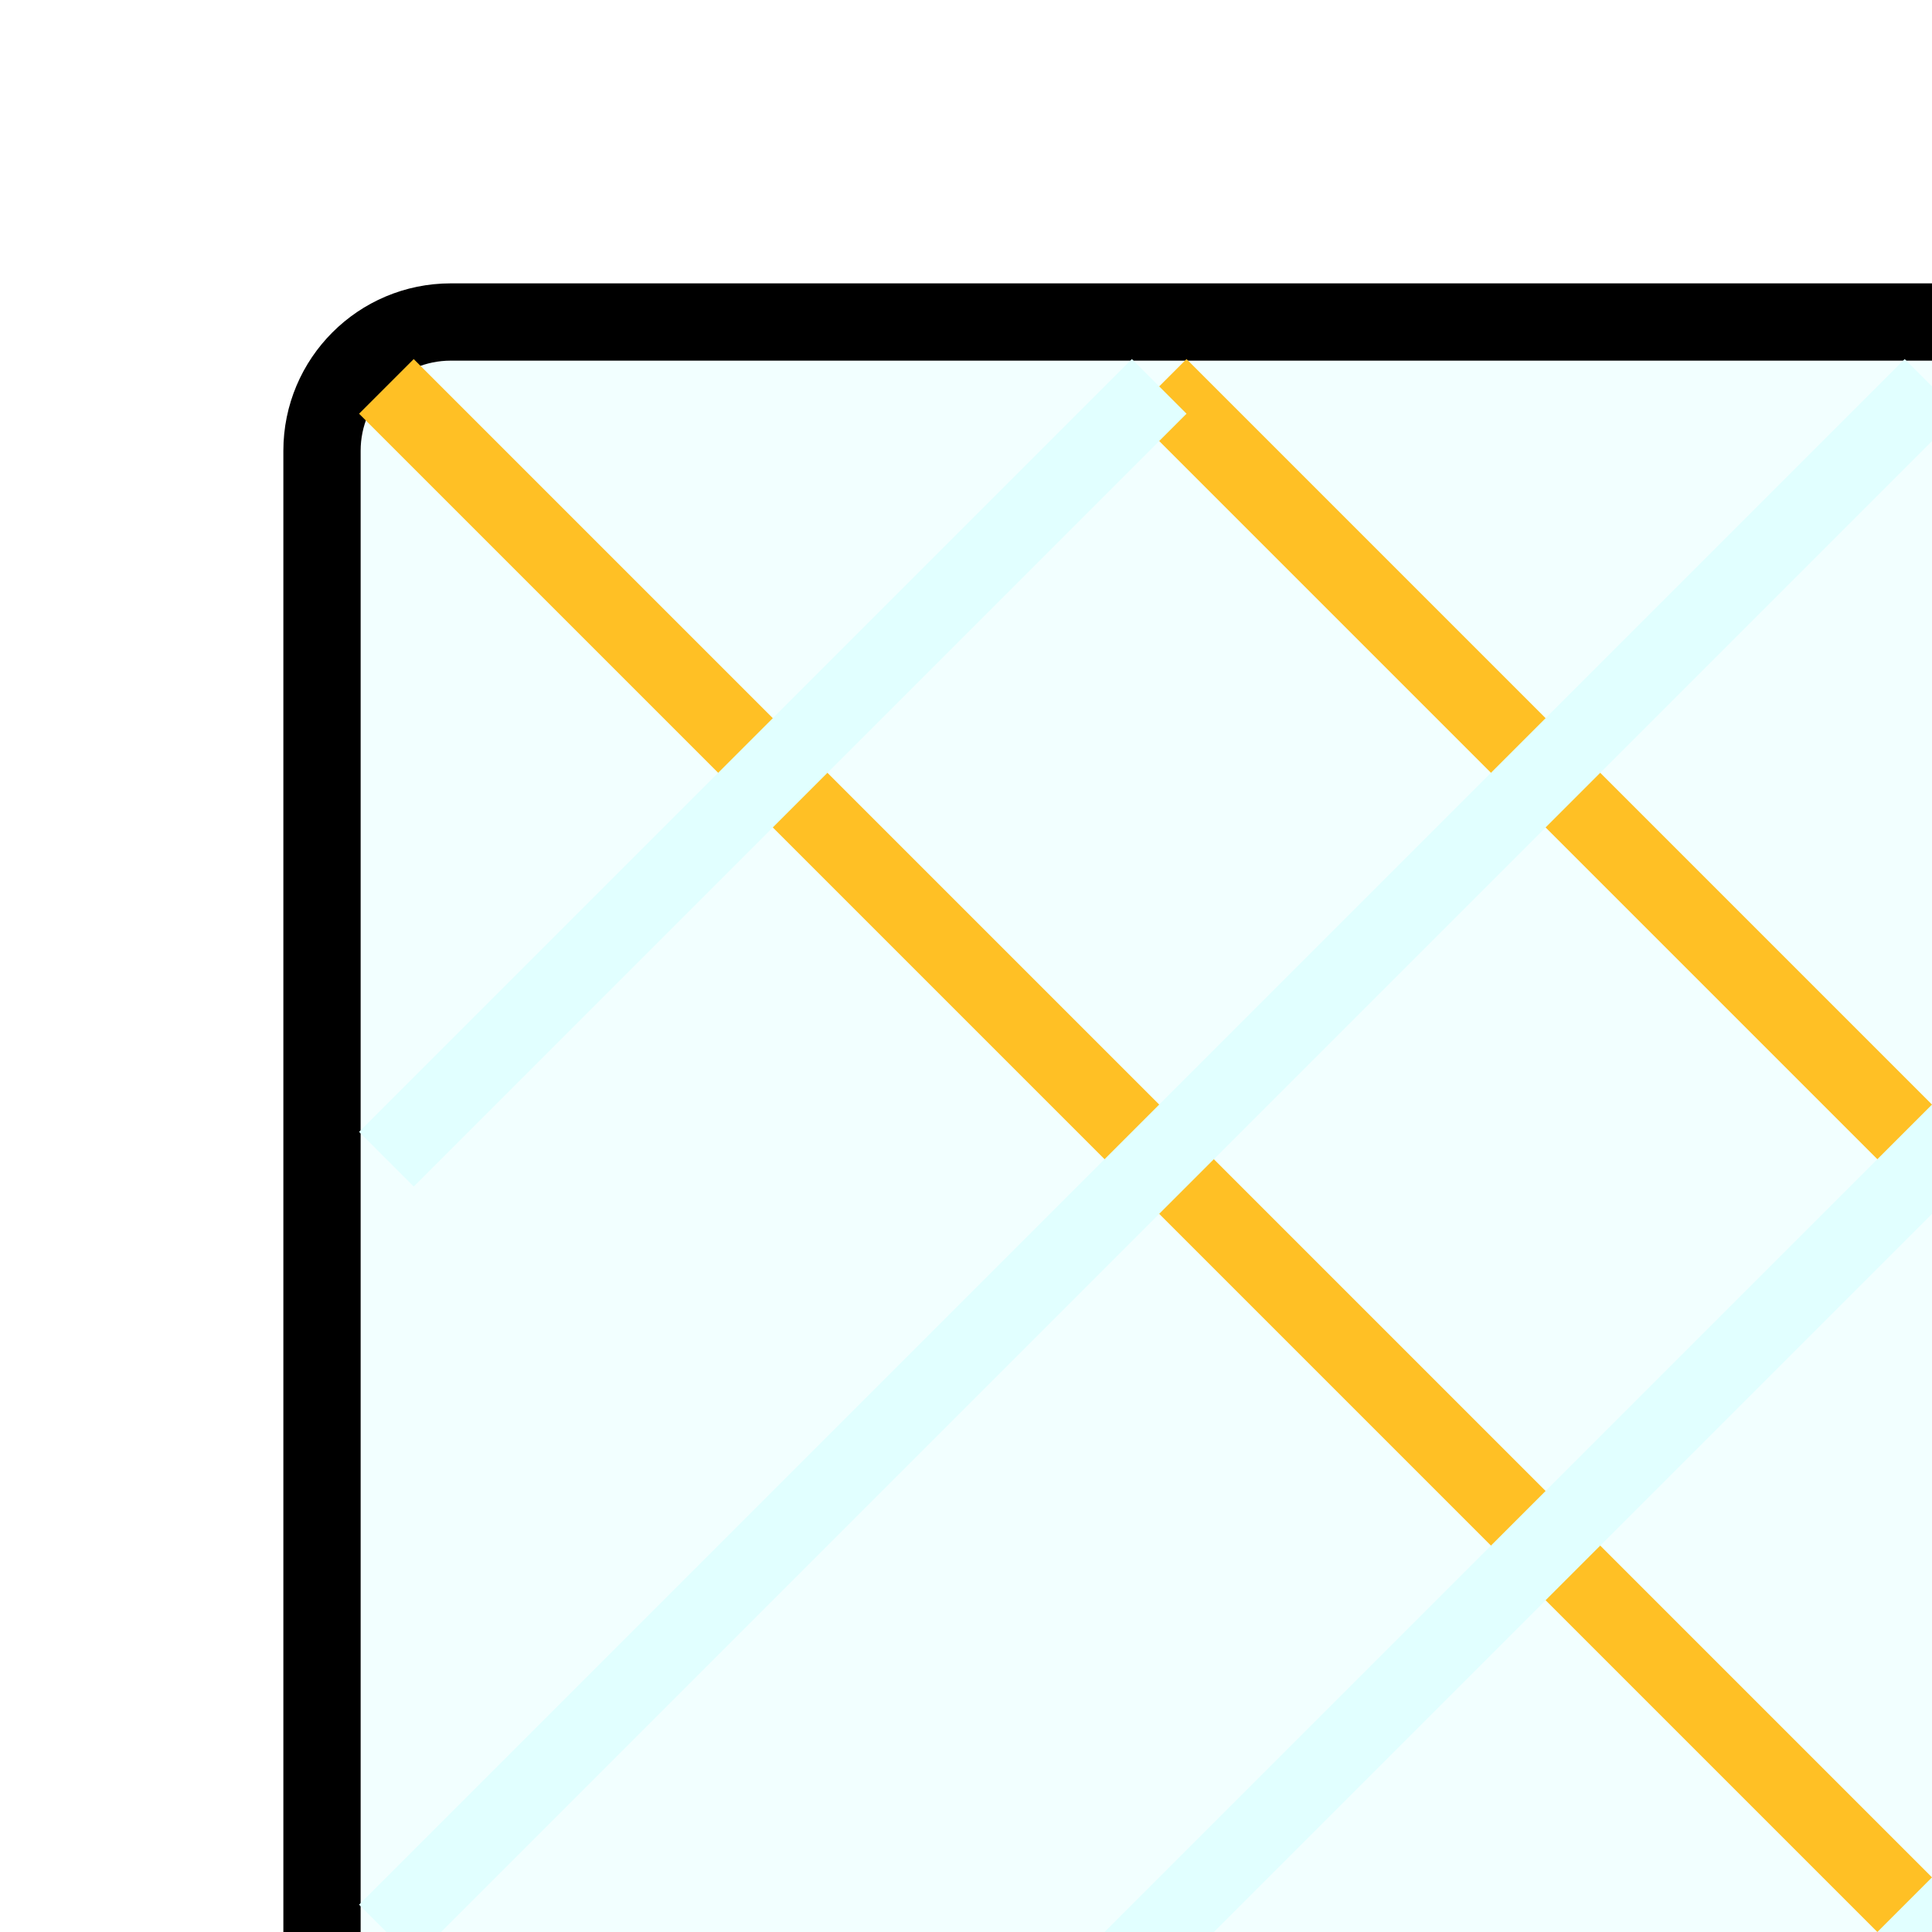
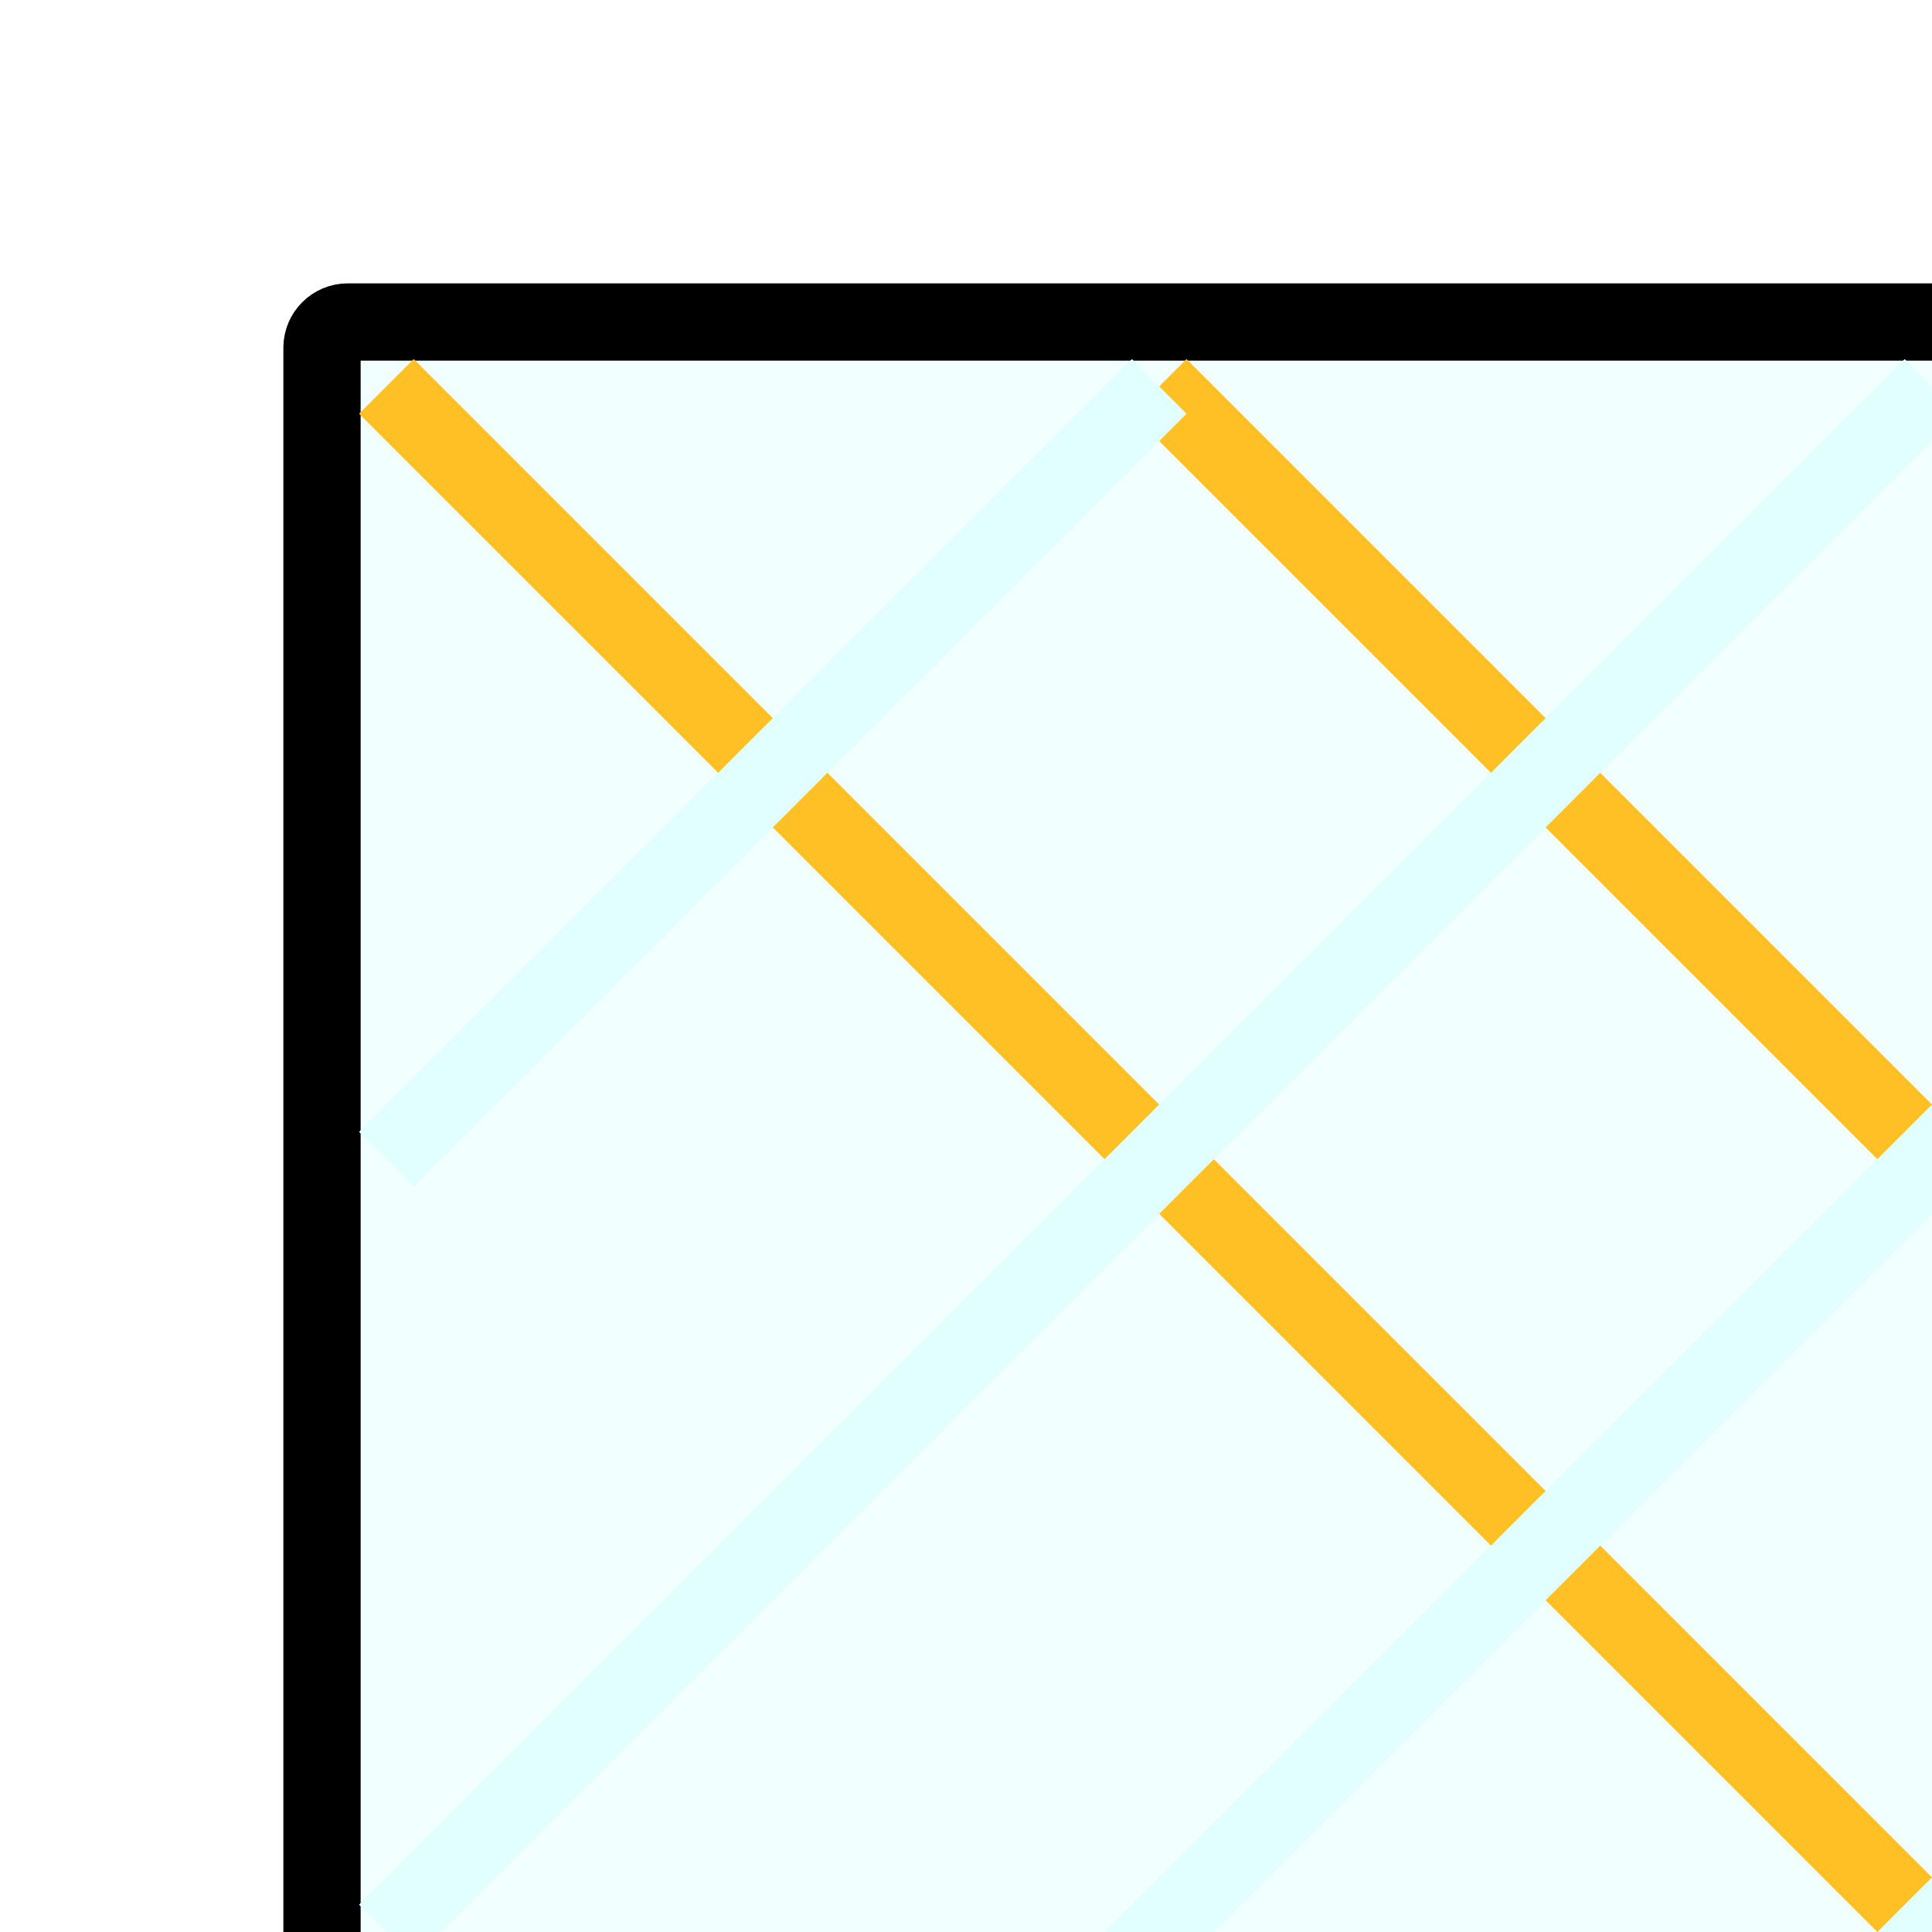
<svg xmlns="http://www.w3.org/2000/svg" height="150" width="150">
  <a id="bars">
-     <rect x="25" y="25" rx="10" ry="10" width="150" height="150" fill="rgb(224,255,255)" fill-opacity="0.4" stroke=" black" stroke-width="6" />
+     <rect x="25" y="25" rx="2" ry="2" width="150" height="150" fill="rgb(224,255,255)" fill-opacity="0.4" stroke=" black" stroke-width="6" />
    <path d="M 30 30 l 240 240" stroke="rgb(255,192,037)" stroke-width="6" />
    <path d="M 90 30 l 180 180" stroke="rgb(255,192,037)" stroke-width="6" />
    <path d="M 150 30 l 120 120" stroke="rgb(255,192,037)" stroke-width="6" />
    <path d="M 210 30 l 60 60" stroke="rgb(255,192,037)" stroke-width="6" />
    <path d="M 270 30 l -240 240" stroke="rgb(225,255,255)" stroke-width="6" />
    <path d="M 210 30 l -180 180" stroke="rgb(225,255,255)" stroke-width="6" />
    <path d="M 150 30 l -120 120" stroke="rgb(225,255,255)" stroke-width="6" />
    <path d="M 90 30 l -60 60" stroke="rgb(225,255,255)" stroke-width="6" />
  </a>
</svg>
